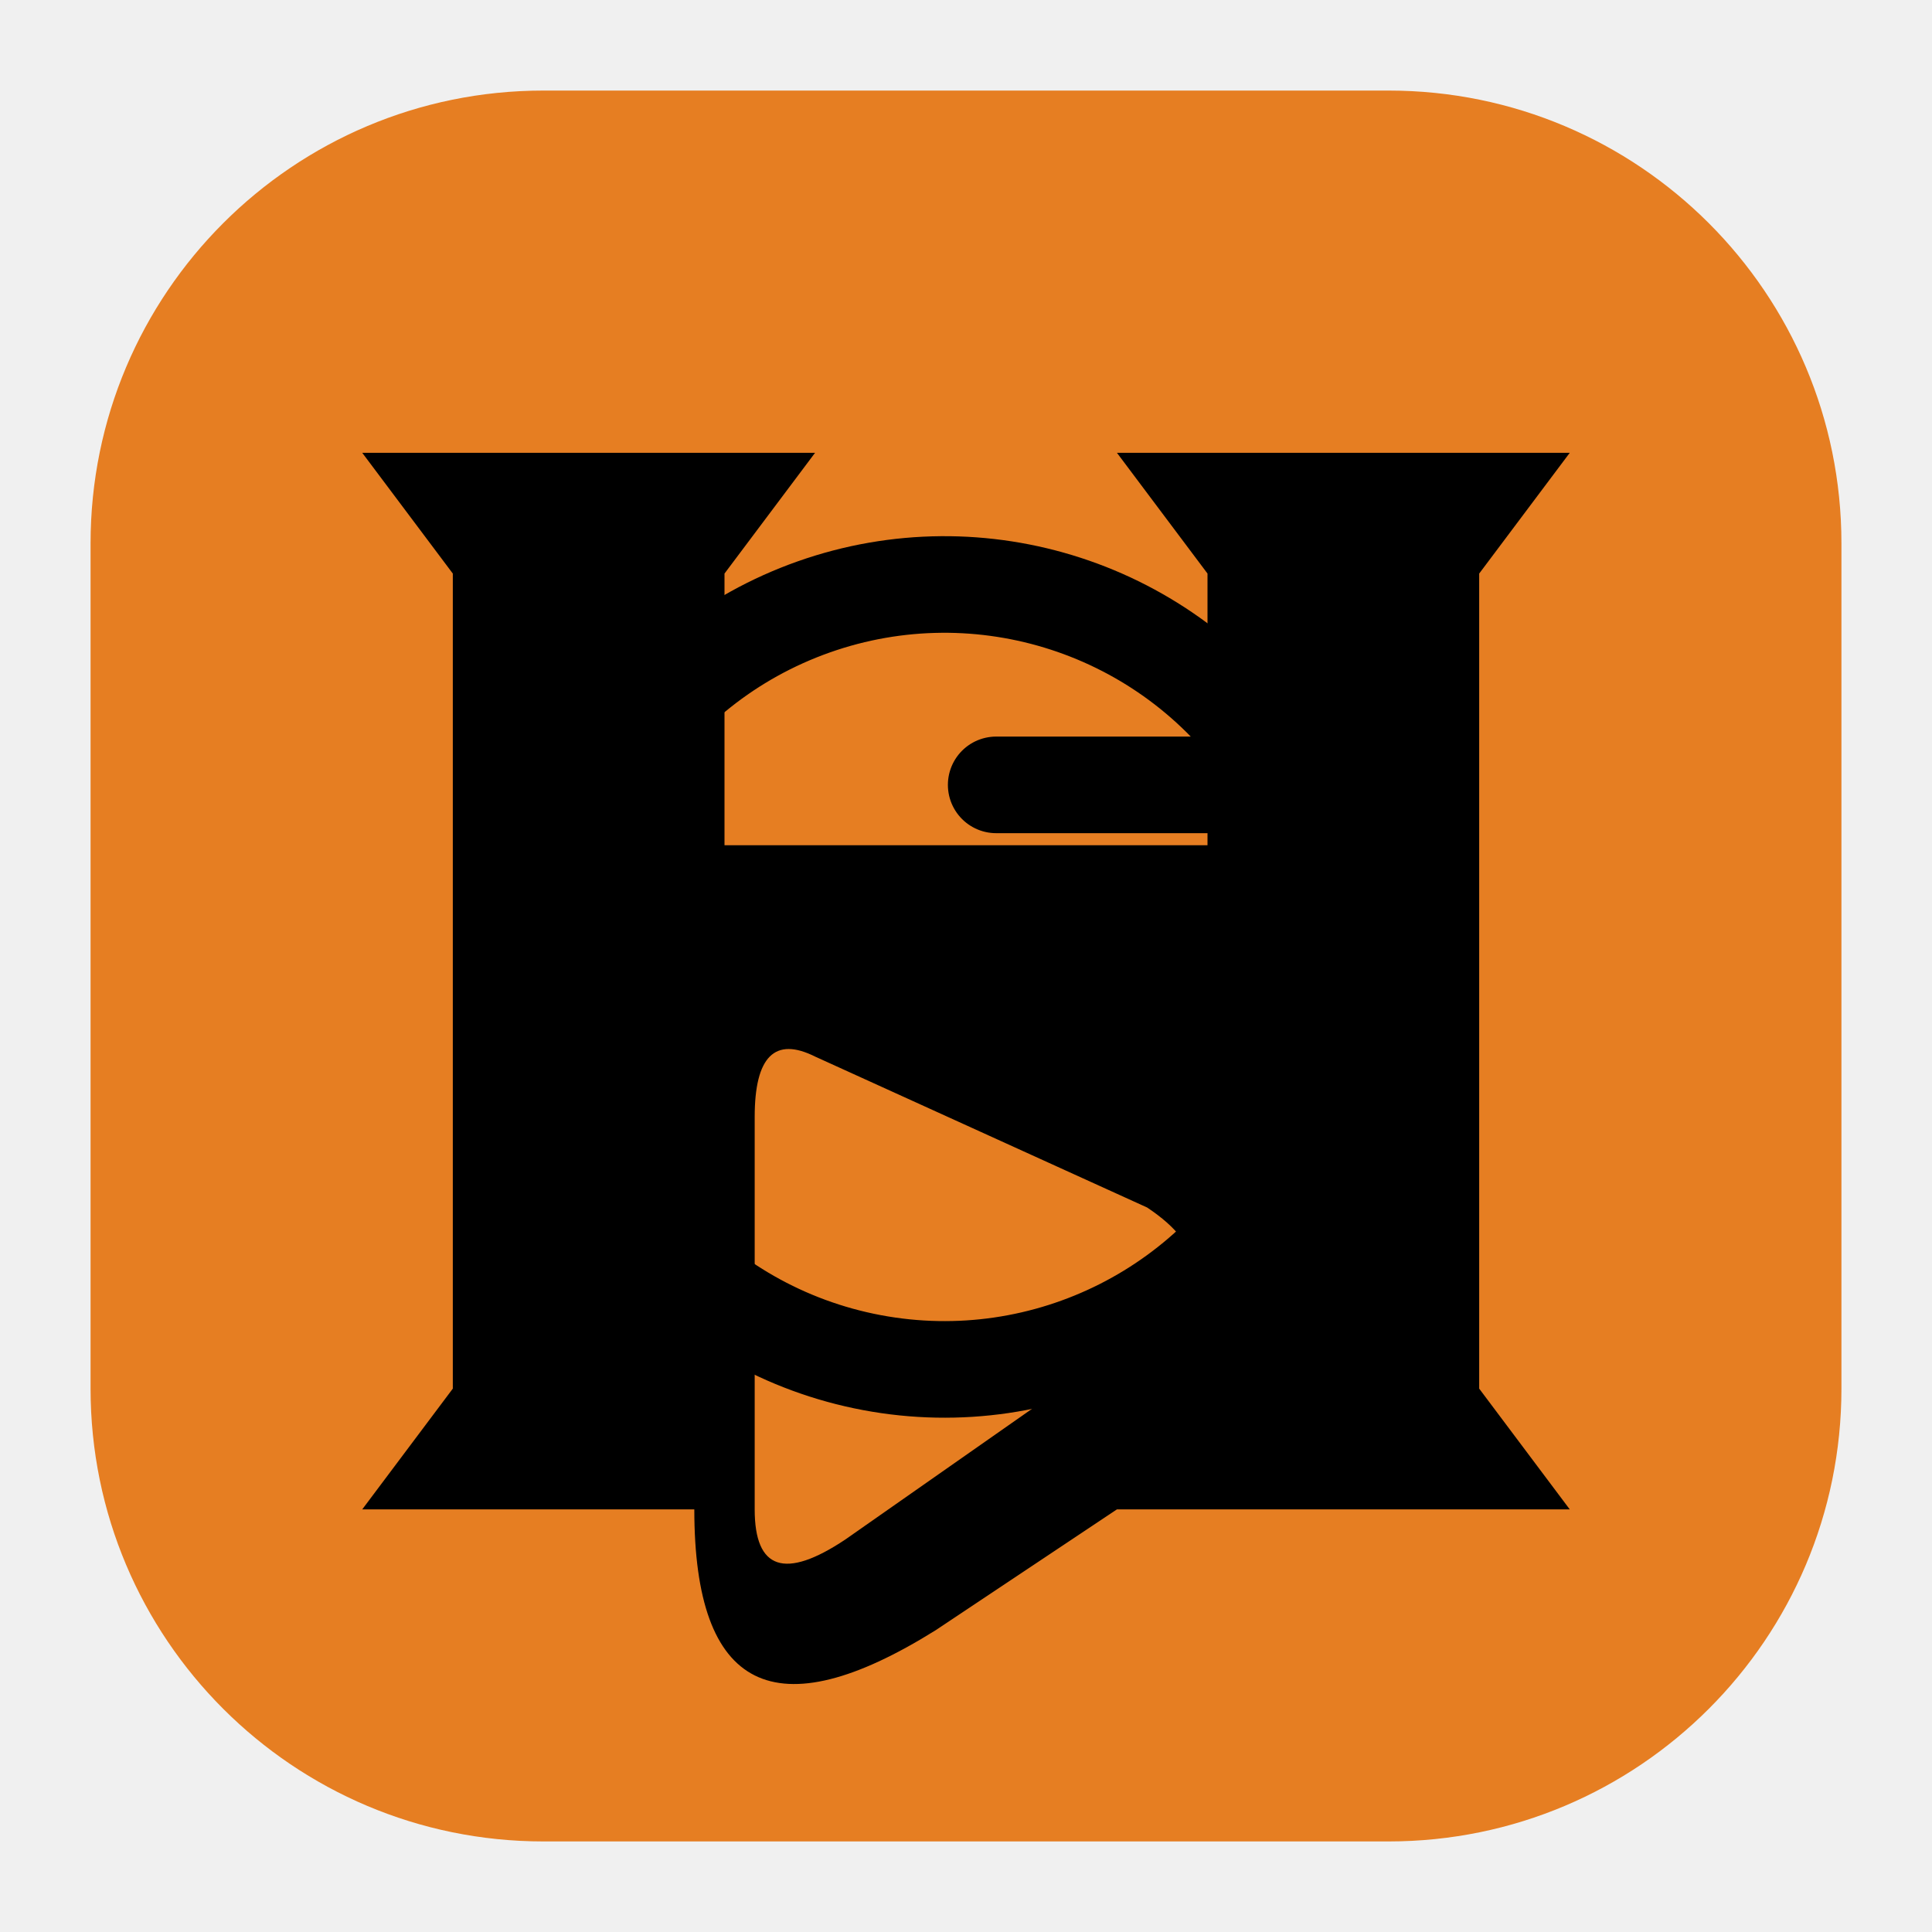
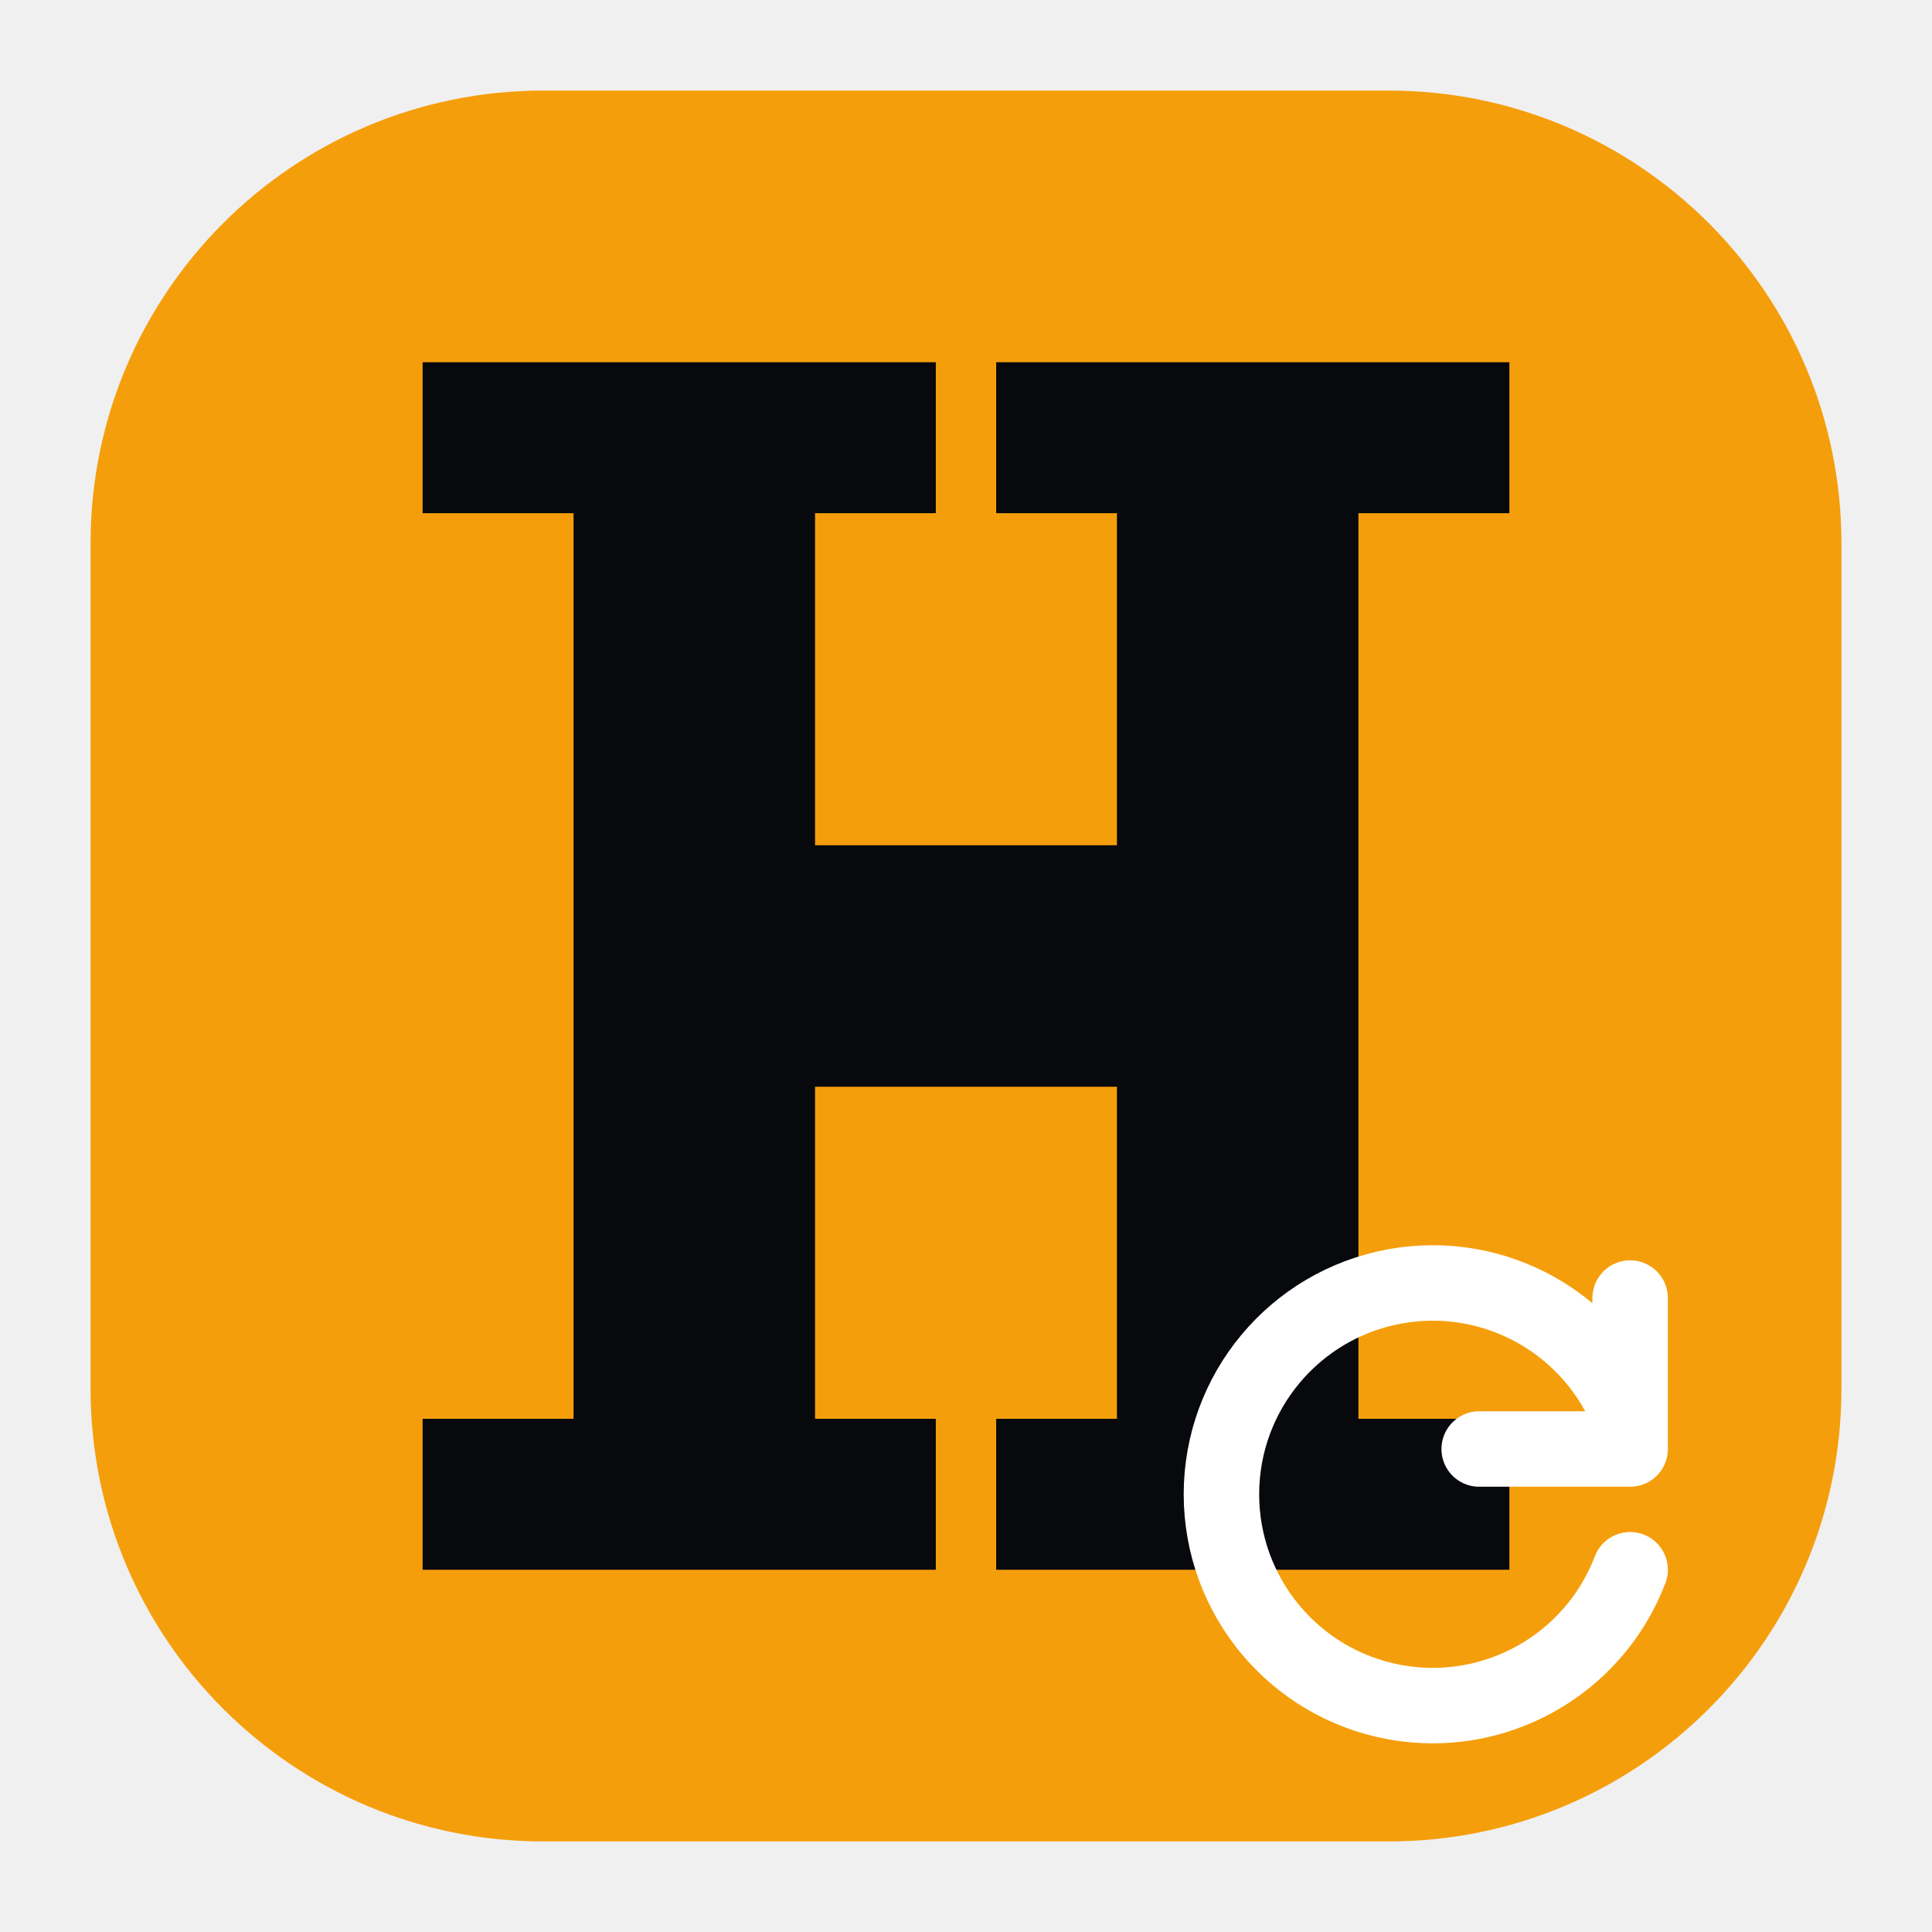
<svg xmlns="http://www.w3.org/2000/svg" viewBox="0 0 64 64" role="img" aria-label="Restart Halieus Game Room">
-   <rect x="3" y="3" width="58" height="58" rx="15" fill="#e67e22" />
-   <path d="M12 15H27L24 19V28H40V19L37 15H52L49 19V46L52 50H37L31 54Q23 59 23 50H12L15 46V19ZM27 35Q25 34 25 37V50Q25 53 28 51L38 44Q41 42 38 40Z" fill="#000" fill-rule="evenodd" />
-   <path d="M42 25a13 13 0 1 0 1 13M42 17v9h-9" fill="none" stroke="#000" stroke-width="3.2" stroke-linecap="round" stroke-linejoin="round" />
+   <rect x="3" y="3" width="58" height="58" rx="15" fill="#F59E0B" />
+   <path d="M14 12H31V17H27V28H37V17H33V12H50V17H45V47H50V52H33V47H37V36H27V47H31V52H14V47H19V17H14Z" fill="#07090d" />
+   <path d="M54 47a7 7 0 1 0 0 5M54 43v5h-5" fill="none" stroke="#fff" stroke-width="2.5" stroke-linecap="round" stroke-linejoin="round" />
</svg>
